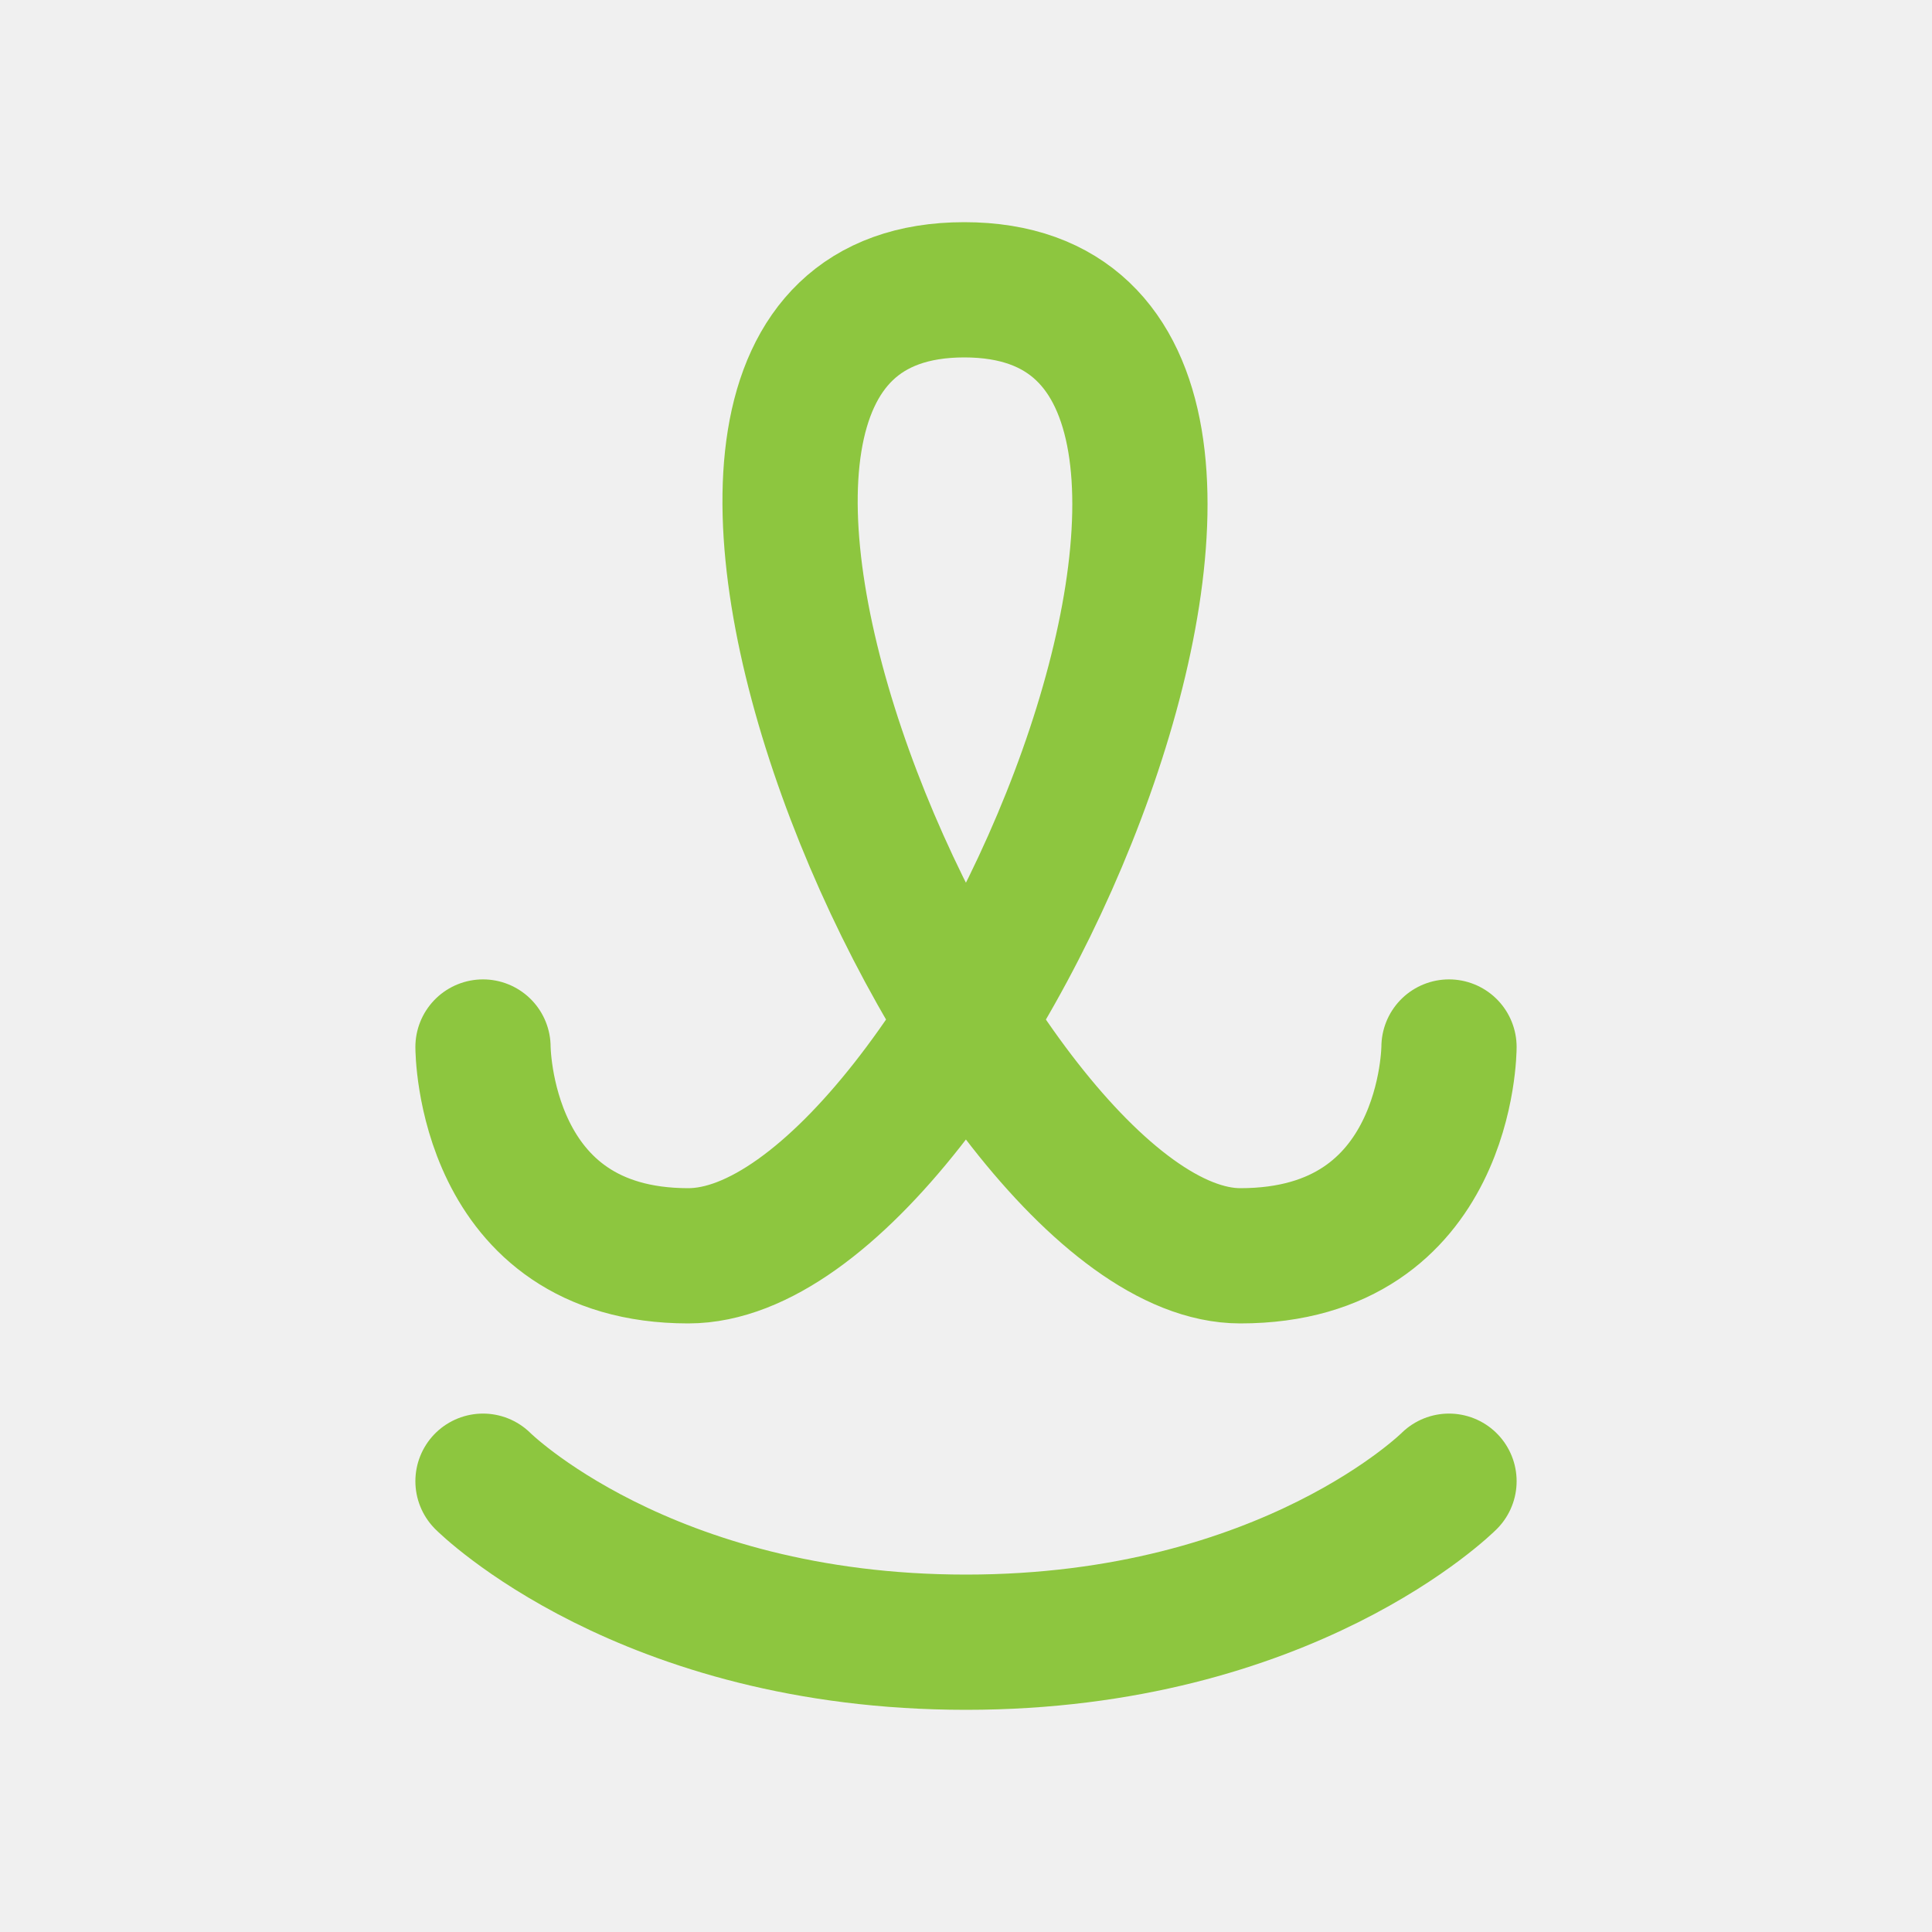
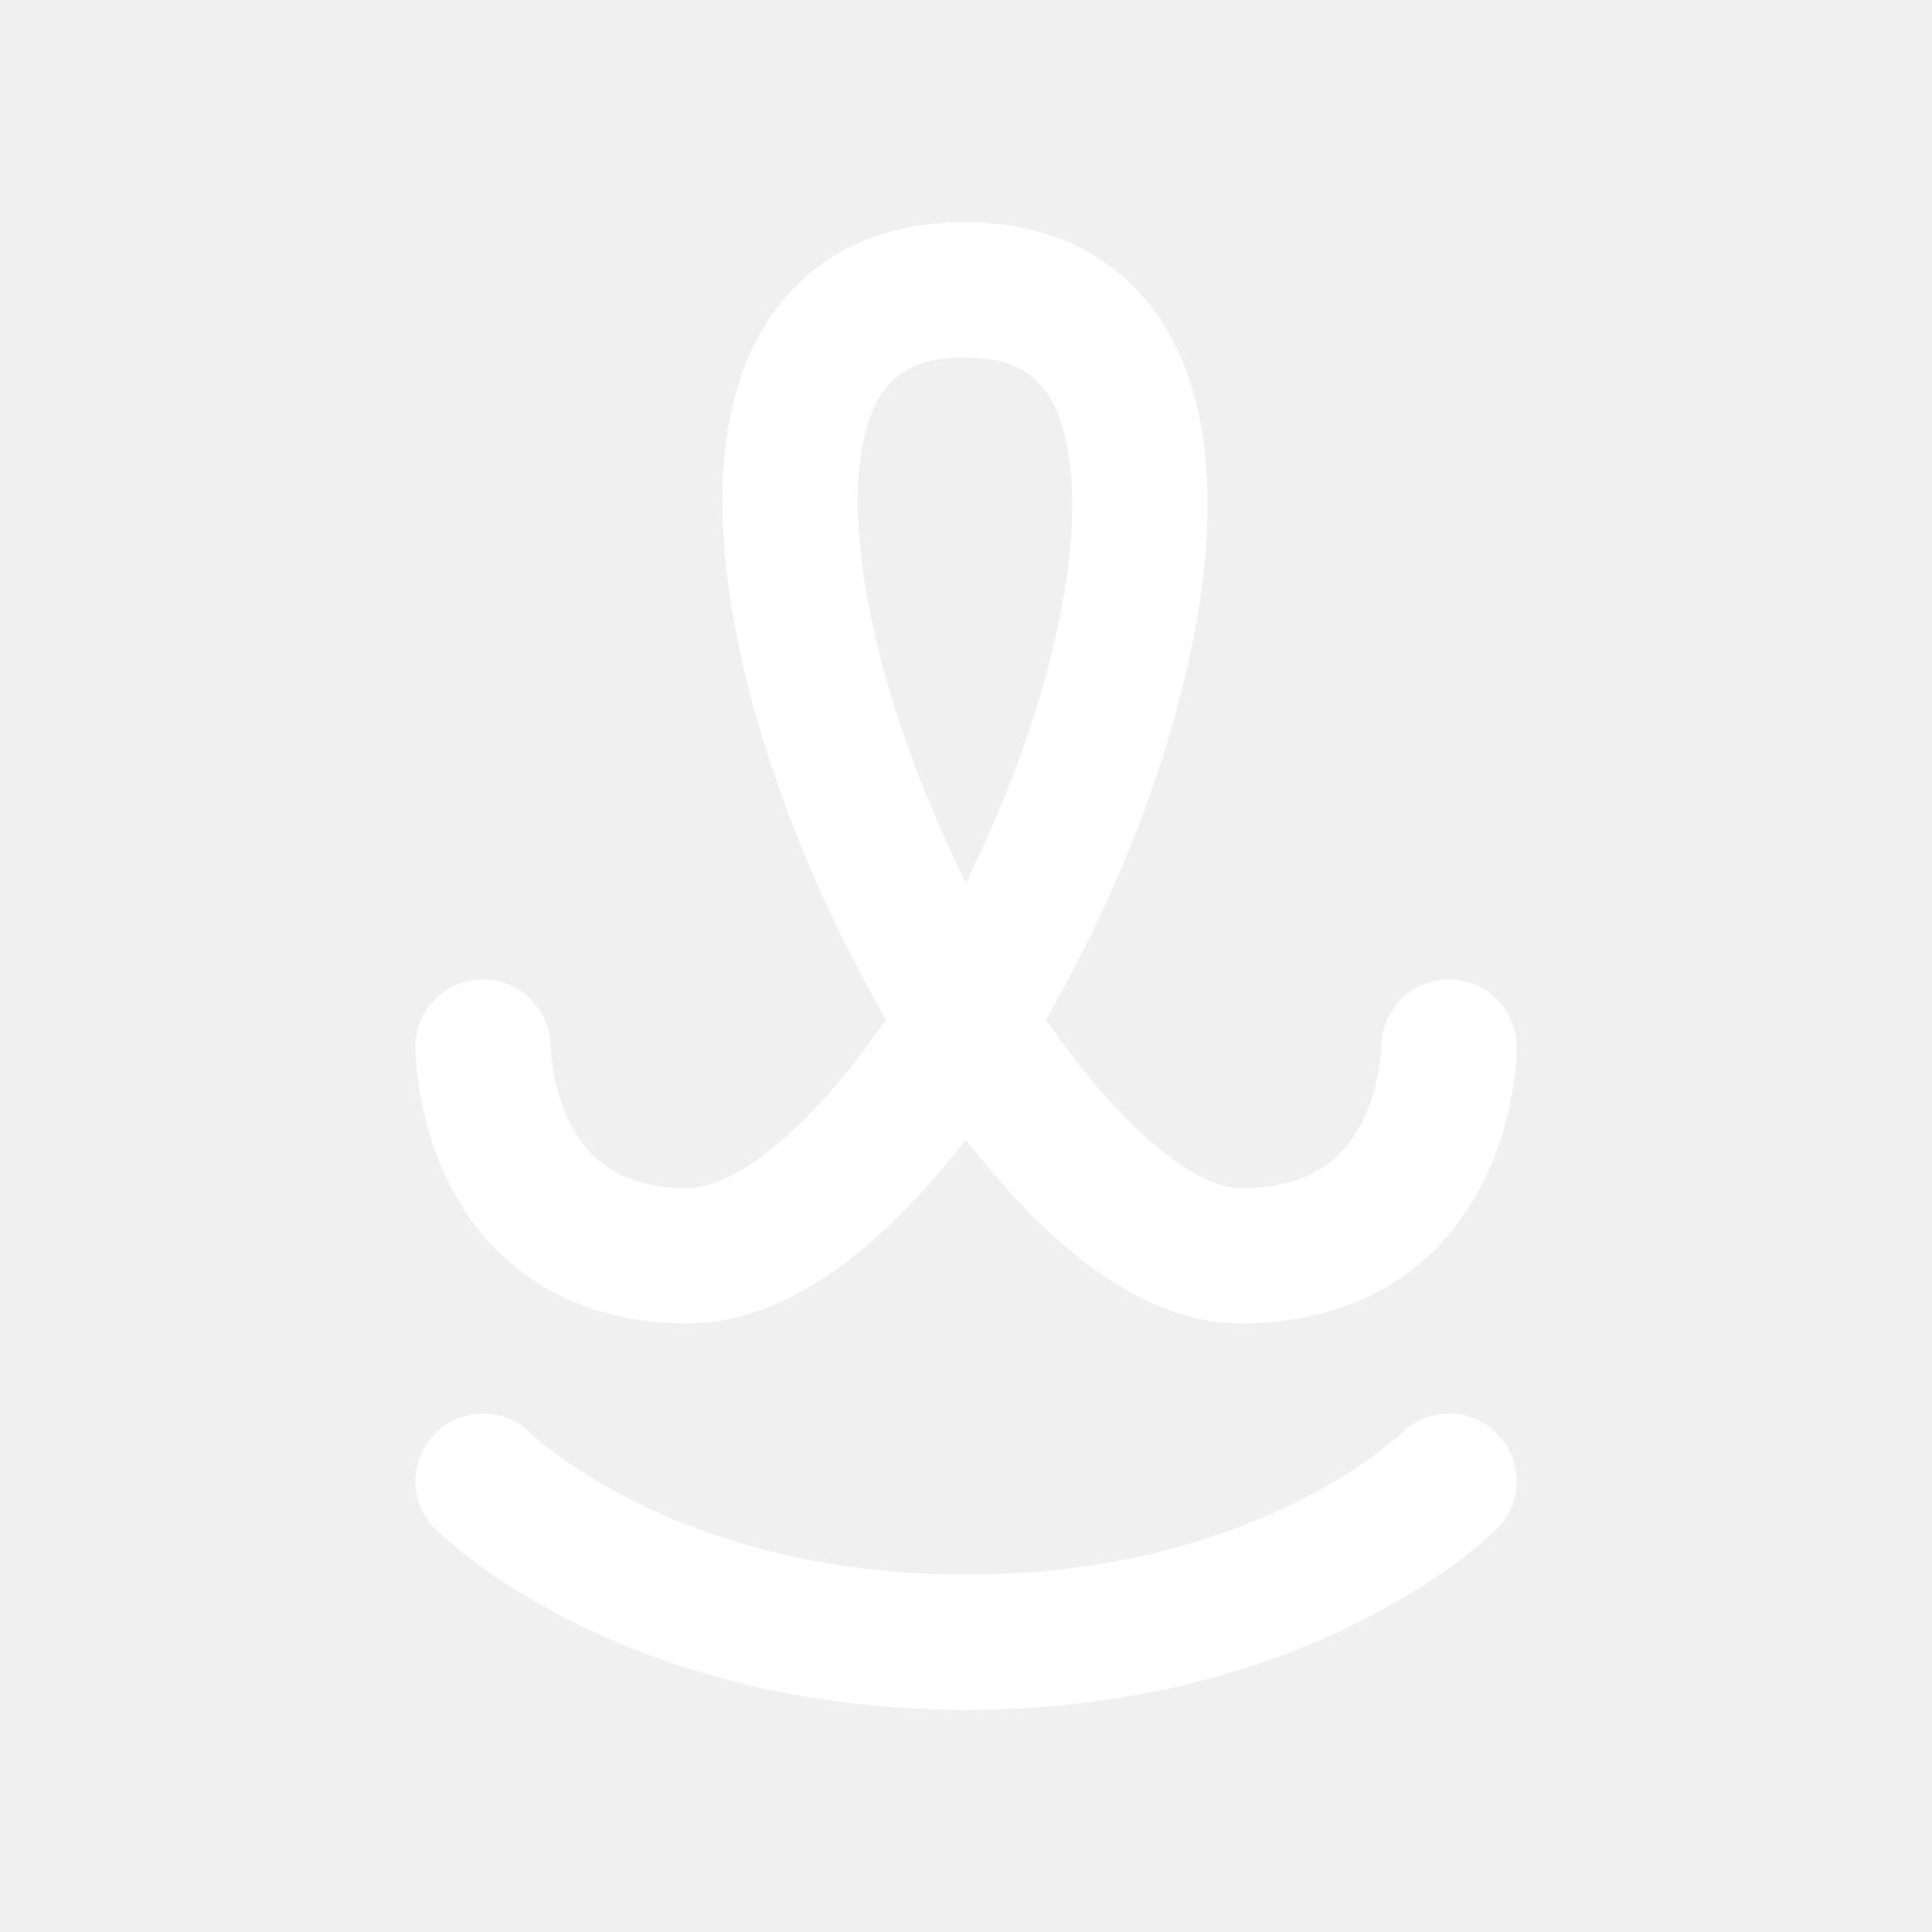
<svg xmlns="http://www.w3.org/2000/svg" version="1.1" x="0px" y="0px" width="100px" height="100px" viewBox="0 0 100 100" enable-background="new 0 0 100 100" xml:space="preserve">
-   <g id="Layer_2">
- </g>
-   <g id="Layer_4">
- </g>
  <g id="Layer_3">
-     <path fill="none" stroke="#8DC63F" stroke-width="7" stroke-linecap="round" stroke-miterlimit="10" d="M25,54.193   C25,54.193,25,65,35.625,65c14.428,0,35.711-50,14.286-50c-21.432,0,0.261,50,14.286,50C75,65,75,54.193,75,54.193" />
-     <path fill="none" stroke="#8DC63F" stroke-width="7" stroke-linecap="round" stroke-miterlimit="10" d="M25,76.667   c0,0,8.333,8.333,25,8.333s25-8.333,25-8.333" />
+     <path fill="none" stroke="#FFF" stroke-width="7" stroke-linecap="round" stroke-miterlimit="10" d="M25,54.193   C25,54.193,25,65,35.625,65c14.428,0,35.711-50,14.286-50c-21.432,0,0.261,50,14.286,50C75,65,75,54.193,75,54.193" />
+     <path fill="none" stroke="#FFF" stroke-width="7" stroke-linecap="round" stroke-miterlimit="10" d="M25,76.667   c0,0,8.333,8.333,25,8.333s25-8.333,25-8.333" />
  </g>
</svg>
